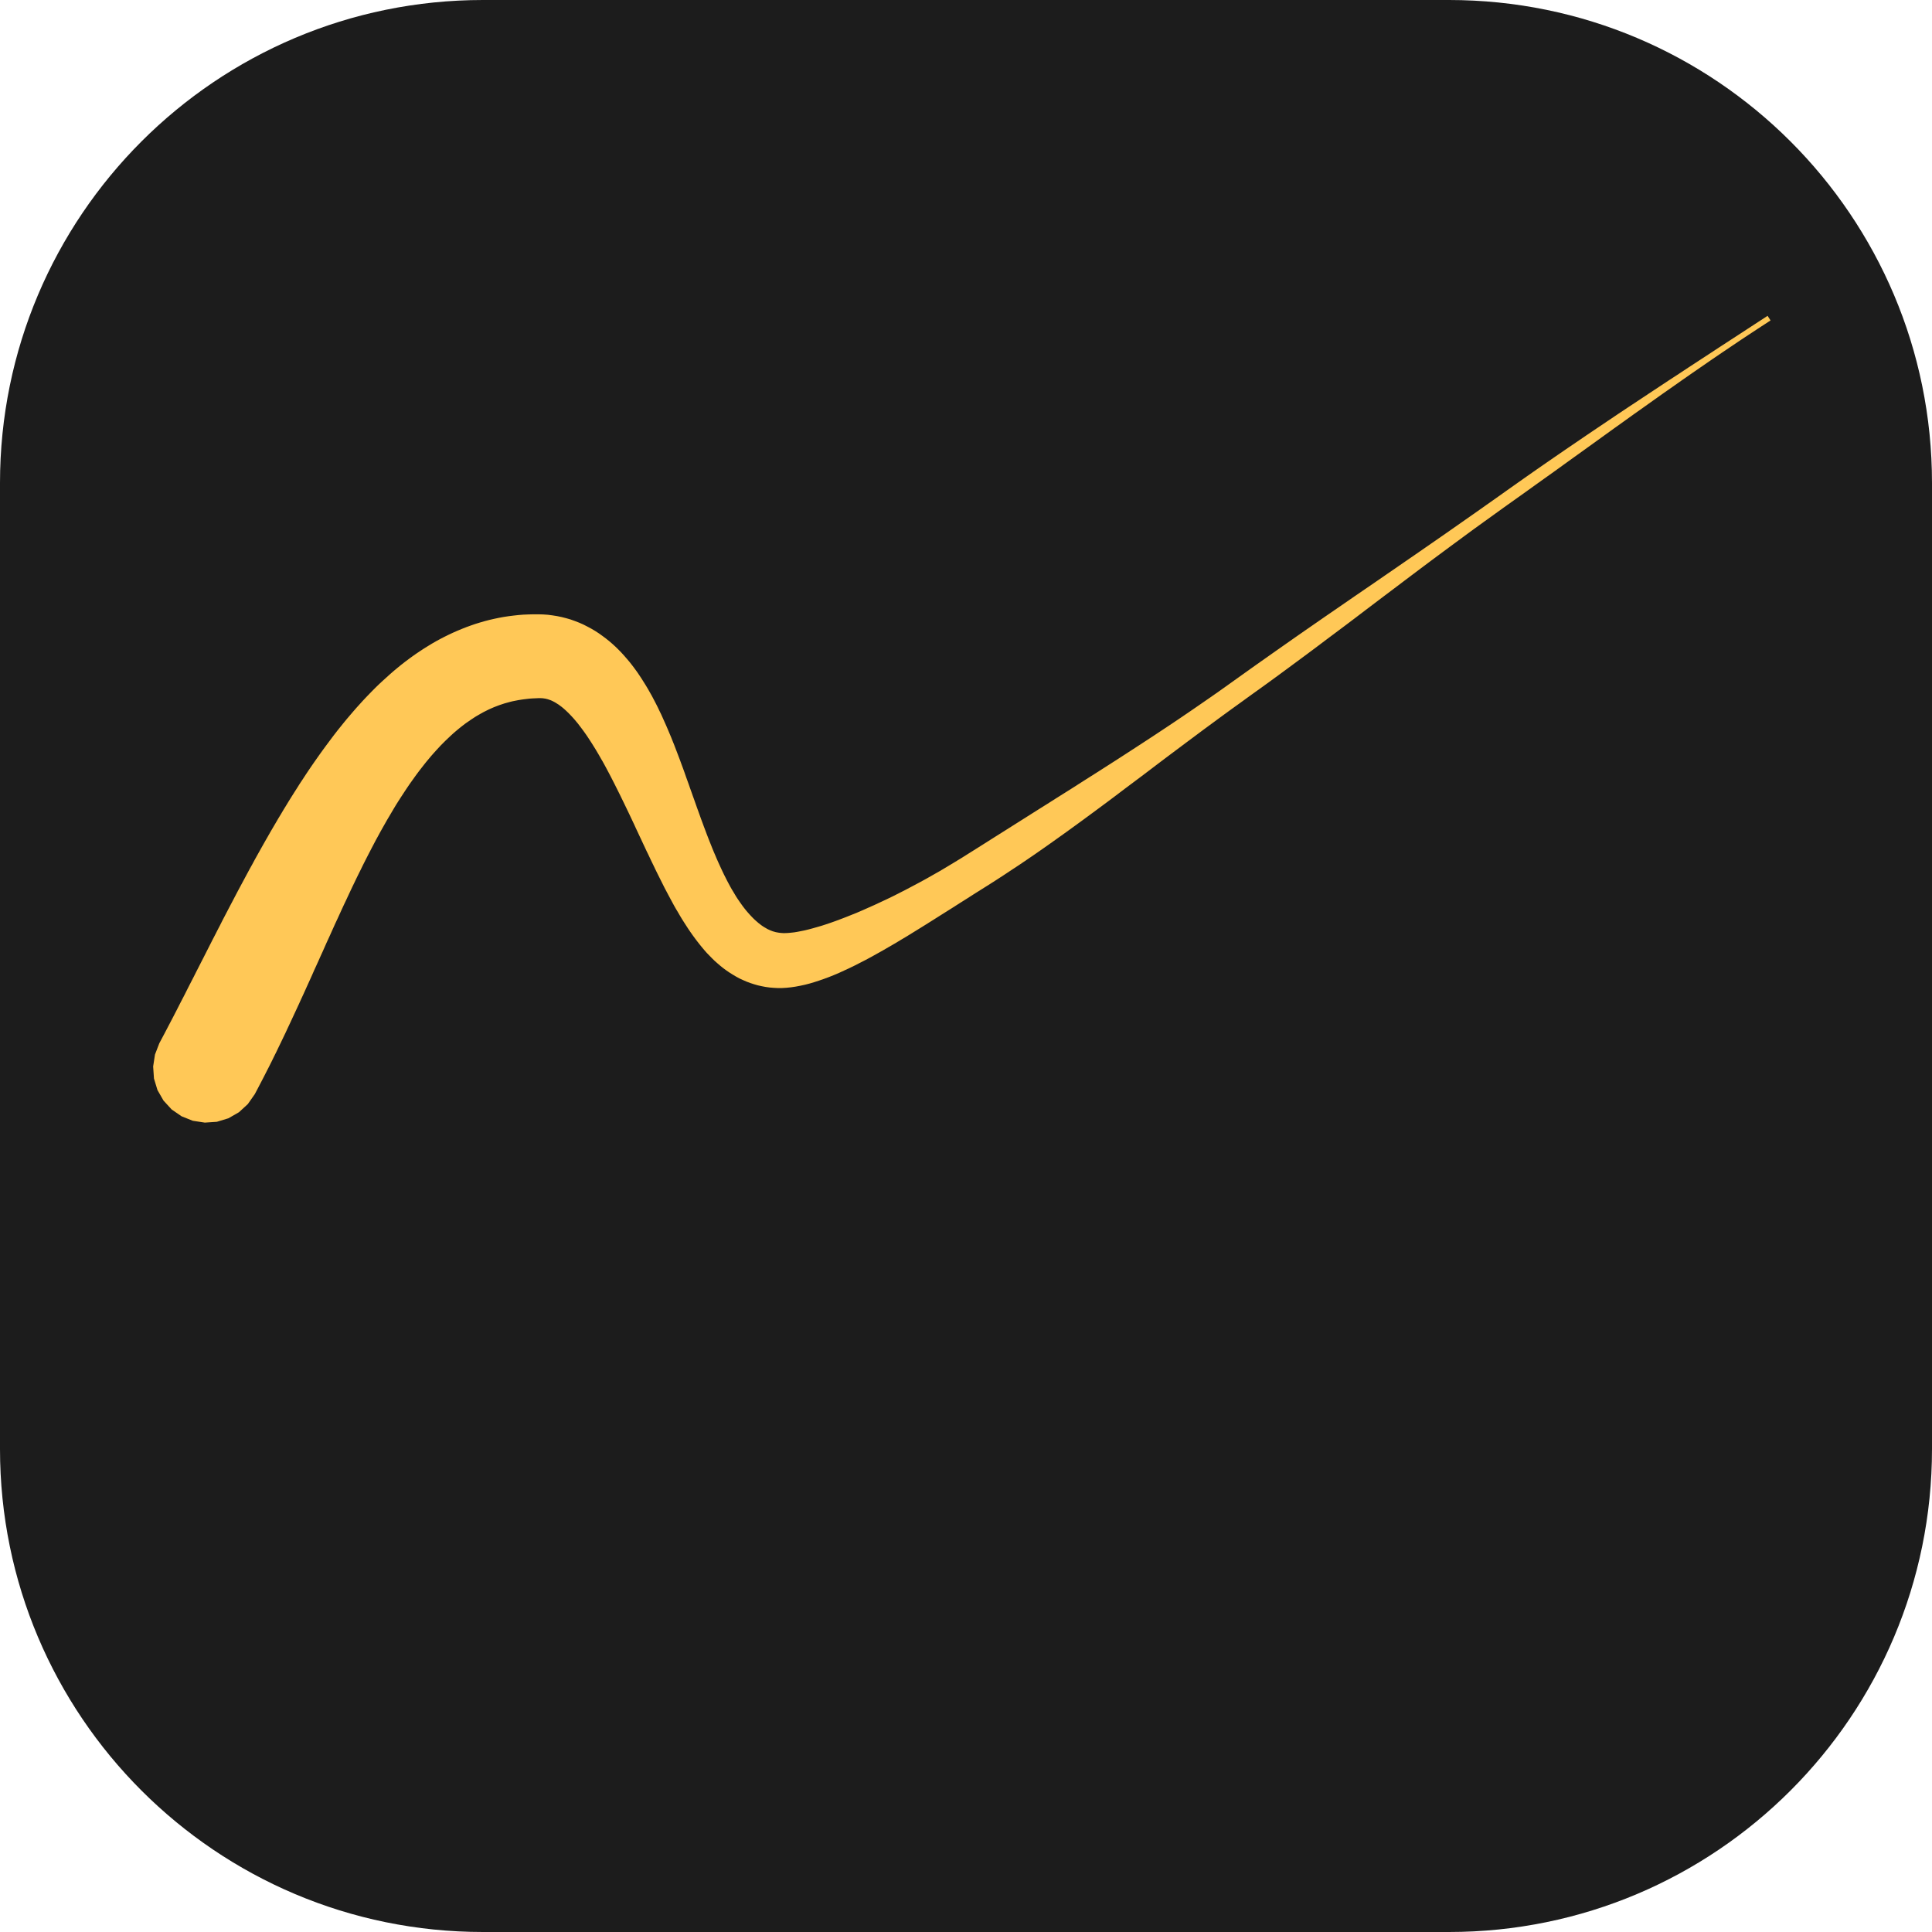
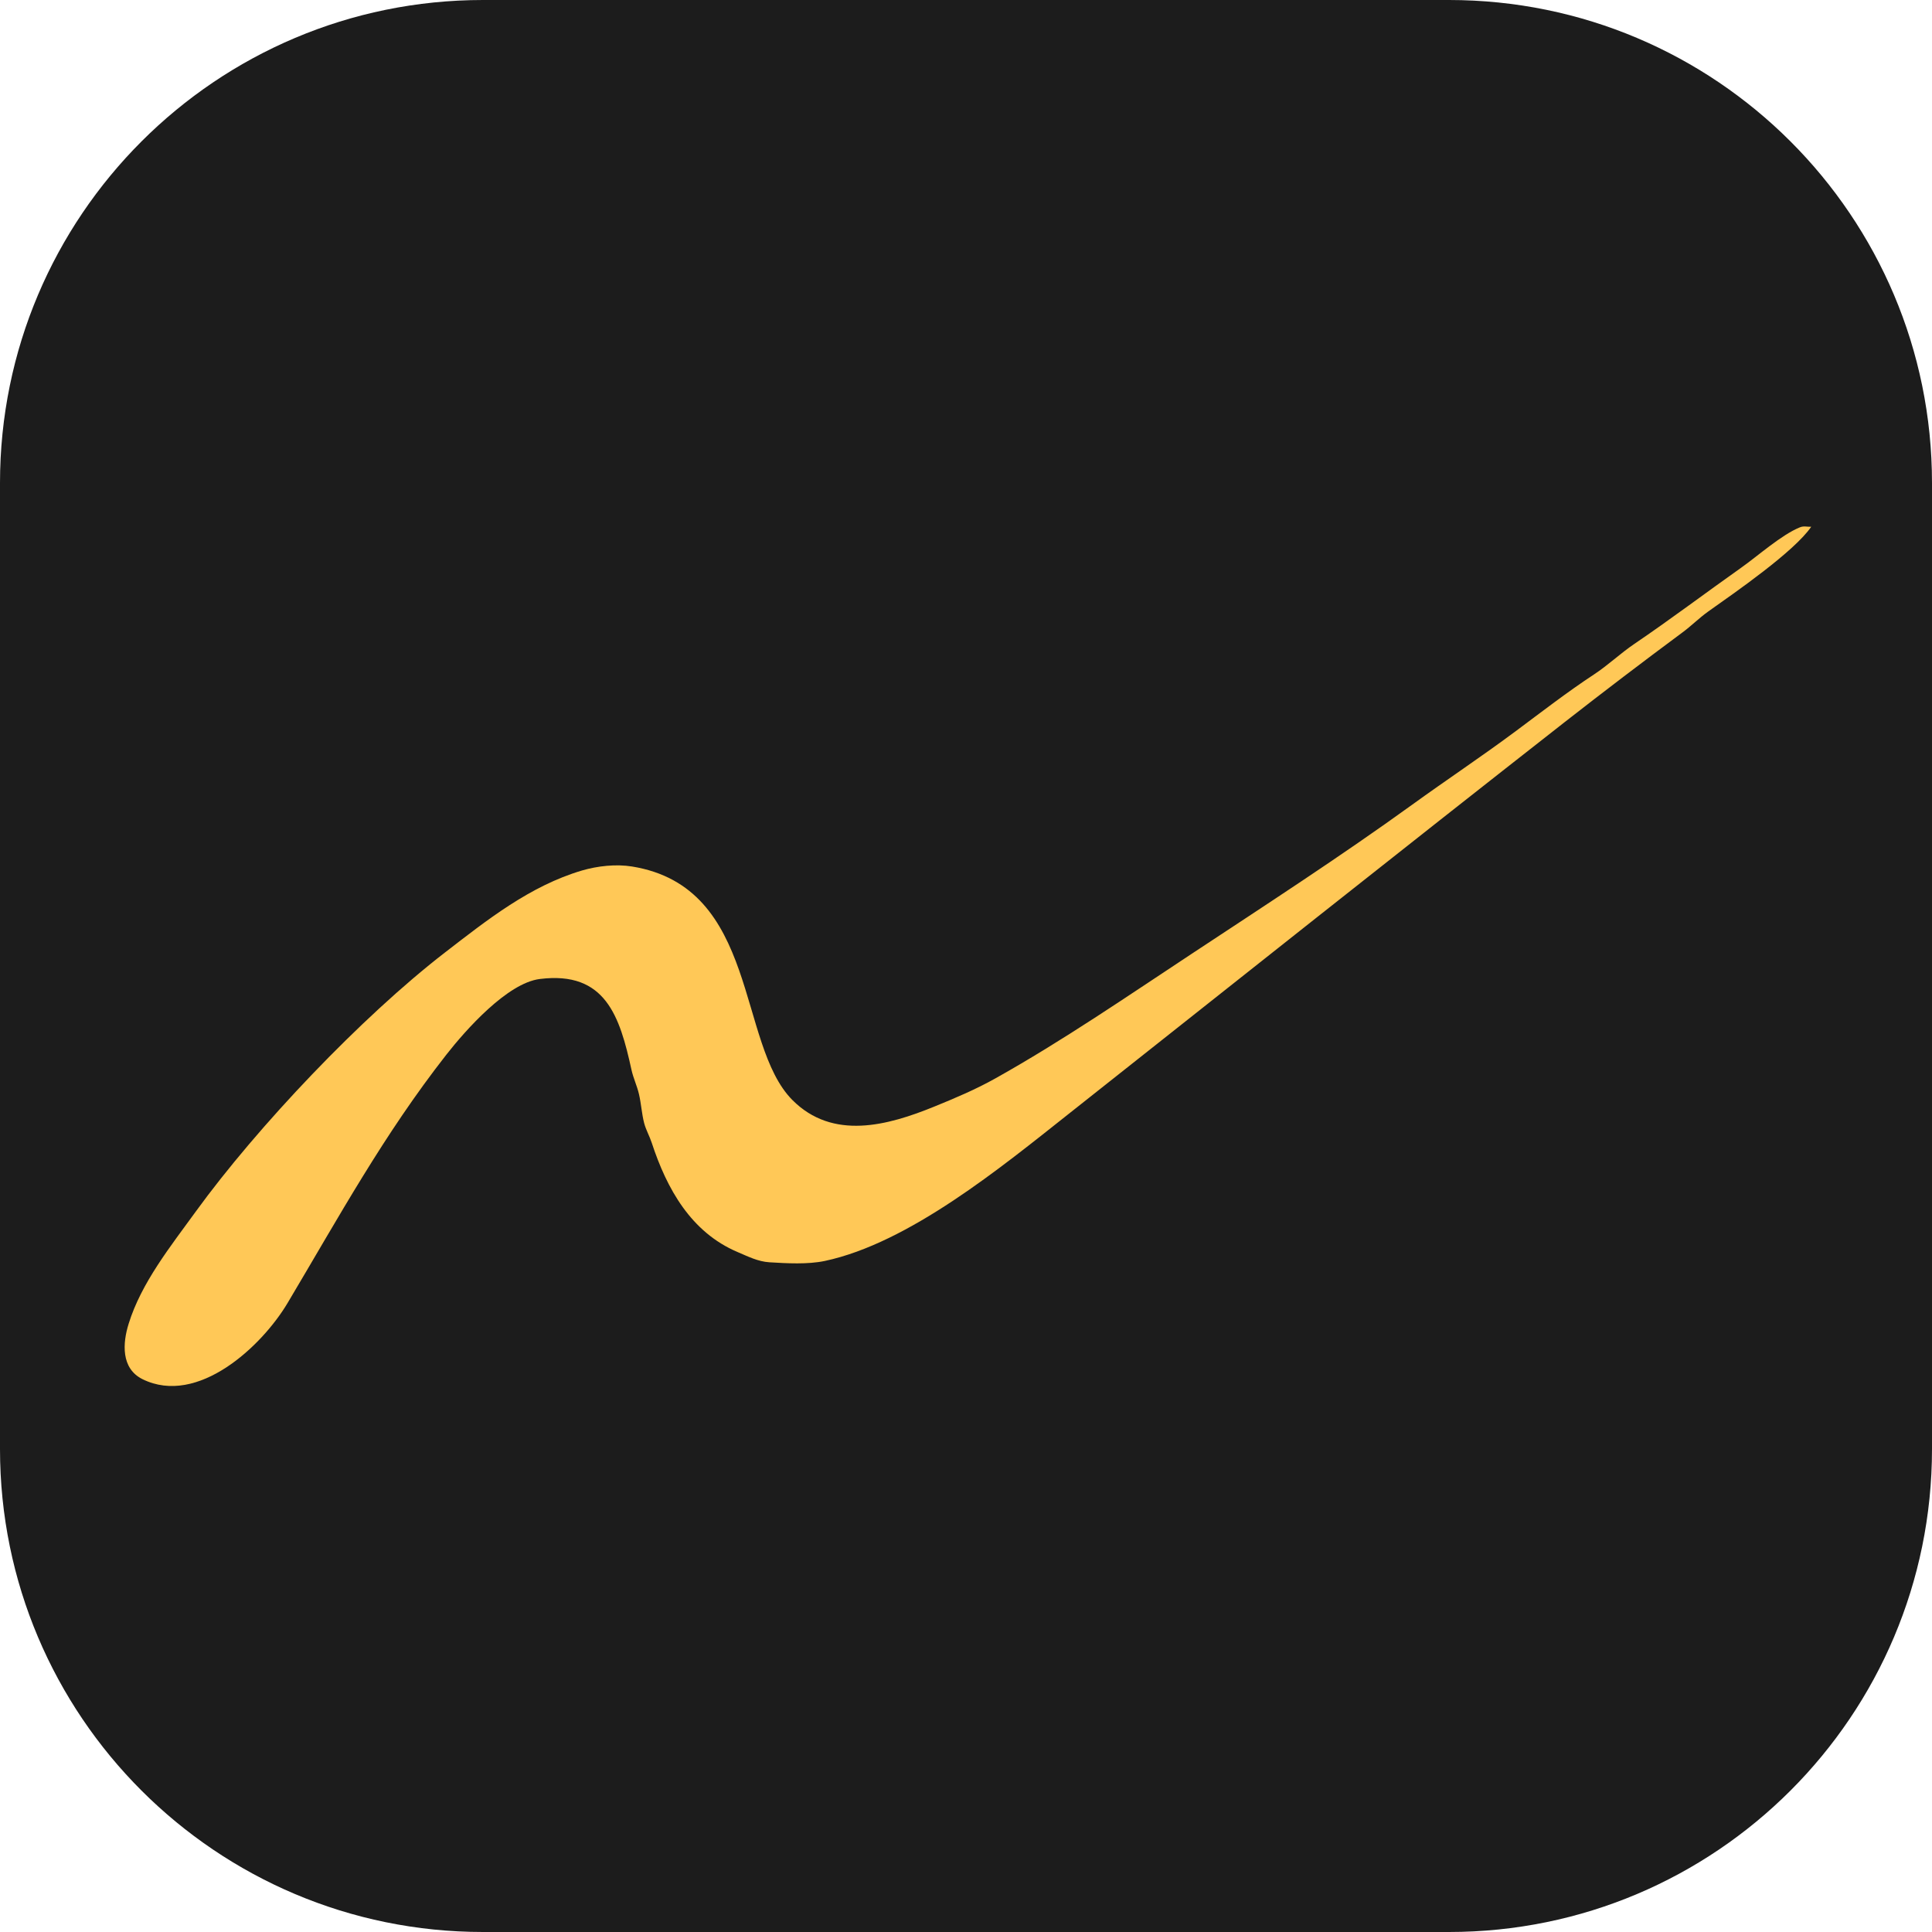
<svg xmlns="http://www.w3.org/2000/svg" viewBox="0 0 48 48" width="48" height="48" role="img" aria-label="Maestro">
  <rect width="48" height="48" rx="12" fill="#1C1C1C" />
-   <g transform="translate(3.8 7.4) scale(.168)">
-     <path fill="#FFC857" d="M15.06 117.76 L15.42 117.08 L15.78 116.39 L16.14 115.70 L16.50 115.00 L16.85 114.31 L17.21 113.61 L17.56 112.91 L17.90 112.21 L18.25 111.51 L18.59 110.80 L18.93 110.10 L19.27 109.39 L19.61 108.68 L19.94 107.97 L20.27 107.27 L20.60 106.56 L20.93 105.85 L21.26 105.14 L21.59 104.43 L21.91 103.72 L22.24 103.01 L22.56 102.30 L22.88 101.59 L23.20 100.89 L23.52 100.18 L23.83 99.47 L24.15 98.77 L24.47 98.07 L24.78 97.37 L25.10 96.67 L25.41 95.97 L25.72 95.27 L26.04 94.58 L26.35 93.89 L26.66 93.20 L26.97 92.51 L27.29 91.83 L27.60 91.15 L27.91 90.47 L28.22 89.80 L28.54 89.13 L28.85 88.46 L29.16 87.80 L29.47 87.14 L29.79 86.48 L30.10 85.83 L30.42 85.18 L30.74 84.54 L31.05 83.90 L31.37 83.27 L31.69 82.64 L32.01 82.02 L32.33 81.40 L32.65 80.79 L32.97 80.18 L33.30 79.58 L33.62 78.99 L33.95 78.40 L34.28 77.82 L34.60 77.25 L34.94 76.68 L35.27 76.12 L35.60 75.56 L35.93 75.01 L36.27 74.47 L36.61 73.94 L36.95 73.42 L37.29 72.90 L37.63 72.39 L37.97 71.89 L38.32 71.40 L38.67 70.91 L39.01 70.44 L39.36 69.97 L39.72 69.51 L40.07 69.06 L40.42 68.62 L40.78 68.19 L41.13 67.77 L41.49 67.36 L41.85 66.96 L42.21 66.57 L42.57 66.18 L42.94 65.81 L43.30 65.45 L43.67 65.10 L44.03 64.76 L44.40 64.42 L44.77 64.10 L45.14 63.79 L45.51 63.49 L45.88 63.20 L46.25 62.92 L46.63 62.66 L47.00 62.40 L47.38 62.15 L47.75 61.91 L48.13 61.69 L48.51 61.47 L48.89 61.26 L49.27 61.07 L49.65 60.88 L50.03 60.71 L50.42 60.54 L50.81 60.39 L51.20 60.24 L51.59 60.11 L51.98 59.98 L52.38 59.87 L52.78 59.76 L53.18 59.66 L53.58 59.58 L53.99 59.50 L54.41 59.43 L54.83 59.37 L55.25 59.32 L55.68 59.27 L56.11 59.24 L56.55 59.22 L56.99 59.20 L57.19 59.20 L57.37 59.20 L57.54 59.21 L57.70 59.22 L57.87 59.25 L58.03 59.27 L58.19 59.31 L58.35 59.35 L58.51 59.40 L58.68 59.46 L58.85 59.52 L59.03 59.60 L59.21 59.69 L59.40 59.79 L59.59 59.90 L59.79 60.03 L60.00 60.16 L60.21 60.32 L60.43 60.48 L60.65 60.66 L60.88 60.86 L61.11 61.07 L61.35 61.30 L61.59 61.54 L61.83 61.79 L62.08 62.06 L62.33 62.34 L62.58 62.64 L62.84 62.95 L63.09 63.28 L63.35 63.62 L63.61 63.97 L63.87 64.33 L64.13 64.70 L64.39 65.09 L64.65 65.49 L64.91 65.89 L65.17 66.31 L65.44 66.74 L65.70 67.18 L65.96 67.62 L66.22 68.08 L66.49 68.54 L66.75 69.01 L67.01 69.49 L67.27 69.98 L67.53 70.47 L67.79 70.97 L68.05 71.48 L68.31 71.99 L68.57 72.51 L68.83 73.03 L69.09 73.55 L69.35 74.09 L69.61 74.62 L69.87 75.16 L70.13 75.70 L70.39 76.24 L70.65 76.79 L70.91 77.34 L71.17 77.89 L71.42 78.44 L71.68 78.99 L71.94 79.55 L72.20 80.10 L72.46 80.66 L72.72 81.21 L72.98 81.77 L73.25 82.32 L73.51 82.87 L73.77 83.42 L74.04 83.97 L74.30 84.52 L74.57 85.07 L74.84 85.61 L75.11 86.15 L75.38 86.69 L75.65 87.23 L75.93 87.76 L76.21 88.29 L76.49 88.81 L76.77 89.33 L77.05 89.85 L77.34 90.36 L77.64 90.86 L77.93 91.36 L78.23 91.86 L78.54 92.35 L78.85 92.83 L79.16 93.31 L79.48 93.78 L79.81 94.25 L80.14 94.70 L80.48 95.15 L80.83 95.60 L81.18 96.03 L81.54 96.46 L81.91 96.88 L82.30 97.28 L82.69 97.68 L83.09 98.07 L83.51 98.44 L83.93 98.80 L84.37 99.15 L84.82 99.48 L85.29 99.80 L85.77 100.10 L86.26 100.39 L86.76 100.66 L87.28 100.90 L87.81 101.13 L88.35 101.33 L88.90 101.51 L89.46 101.67 L90.04 101.80 L90.62 101.91 L91.20 101.99 L91.80 102.04 L92.40 102.07 L93.01 102.07 L93.68 102.03 L94.36 101.96 L95.04 101.86 L95.73 101.73 L96.42 101.58 L97.12 101.40 L97.82 101.19 L98.53 100.96 L99.25 100.71 L99.98 100.44 L100.73 100.14 L101.48 99.82 L102.24 99.47 L103.02 99.11 L103.80 98.73 L104.60 98.32 L105.42 97.90 L106.24 97.46 L107.08 96.99 L107.94 96.51 L108.80 96.01 L109.68 95.50 L110.58 94.96 L111.49 94.42 L112.41 93.85 L113.35 93.27 L114.30 92.68 L115.27 92.07 L116.25 91.45 L117.25 90.82 L118.27 90.18 L119.30 89.52 L120.35 88.86 L121.41 88.18 L122.49 87.50 L123.59 86.81 L124.70 86.10 L125.81 85.38 L126.94 84.63 L128.08 83.88 L129.23 83.10 L130.39 82.31 L131.55 81.50 L132.73 80.67 L133.91 79.83 L135.10 78.98 L136.30 78.11 L137.51 77.23 L138.73 76.33 L139.95 75.43 L141.19 74.51 L142.43 73.58 L143.68 72.63 L144.95 71.68 L146.22 70.73 L147.50 69.76 L148.79 68.78 L150.09 67.80 L151.40 66.82 L152.72 65.83 L154.05 64.84 L155.39 63.84 L156.75 62.84 L158.11 61.84 L159.48 60.84 L160.87 59.84 L162.26 58.83 L163.67 57.82 L165.07 56.81 L166.48 55.78 L167.89 54.74 L169.30 53.70 L170.72 52.65 L172.14 51.59 L173.56 50.52 L174.99 49.45 L176.42 48.38 L177.85 47.30 L179.28 46.21 L180.72 45.12 L182.16 44.03 L183.61 42.94 L185.05 41.85 L186.51 40.75 L187.96 39.66 L189.42 38.57 L190.89 37.48 L192.35 36.40 L193.83 35.31 L195.30 34.23 L196.78 33.16 L198.27 32.09 L199.75 31.02 L201.24 29.96 L202.73 28.90 L204.22 27.83 L205.70 26.77 L207.19 25.71 L208.67 24.64 L210.14 23.58 L211.62 22.52 L213.09 21.46 L214.56 20.40 L216.03 19.34 L217.50 18.29 L218.96 17.24 L220.43 16.20 L221.89 15.16 L223.34 14.13 L224.80 13.11 L226.25 12.09 L227.70 11.08 L229.15 10.08 L230.60 9.08 L232.04 8.10 L233.48 7.13 L234.92 6.16 L236.36 5.21 L237.79 4.27 L239.22 3.34 L238.78 2.66 L237.35 3.59 L235.91 4.53 L234.47 5.47 L233.01 6.42 L231.55 7.37 L230.09 8.33 L228.62 9.29 L227.15 10.25 L225.67 11.23 L224.18 12.20 L222.70 13.18 L221.20 14.17 L219.71 15.16 L218.21 16.15 L216.71 17.15 L215.21 18.16 L213.71 19.17 L212.21 20.18 L210.70 21.21 L209.20 22.23 L207.70 23.26 L206.19 24.30 L204.69 25.34 L203.19 26.39 L201.70 27.44 L200.20 28.50 L198.71 29.56 L197.22 30.61 L195.72 31.67 L194.22 32.72 L192.72 33.77 L191.22 34.82 L189.72 35.86 L188.22 36.90 L186.72 37.94 L185.22 38.97 L183.73 40.00 L182.23 41.03 L180.74 42.06 L179.25 43.08 L177.76 44.10 L176.28 45.12 L174.80 46.14 L173.33 47.15 L171.86 48.17 L170.40 49.18 L168.95 50.19 L167.51 51.20 L166.07 52.21 L164.64 53.22 L163.22 54.22 L161.80 55.23 L160.40 56.23 L159.00 57.23 L157.61 58.22 L156.22 59.19 L154.83 60.15 L153.45 61.10 L152.07 62.04 L150.69 62.97 L149.32 63.88 L147.96 64.78 L146.60 65.67 L145.25 66.55 L143.91 67.42 L142.58 68.28 L141.25 69.13 L139.94 69.97 L138.63 70.80 L137.34 71.62 L136.06 72.44 L134.79 73.24 L133.53 74.03 L132.29 74.82 L131.06 75.59 L129.84 76.36 L128.64 77.12 L127.45 77.87 L126.28 78.61 L125.12 79.34 L123.98 80.06 L122.86 80.77 L121.75 81.47 L120.65 82.16 L119.57 82.84 L118.50 83.49 L117.44 84.13 L116.40 84.75 L115.36 85.34 L114.34 85.92 L113.33 86.47 L112.33 87.00 L111.35 87.52 L110.39 88.01 L109.44 88.49 L108.51 88.94 L107.59 89.37 L106.69 89.79 L105.81 90.18 L104.96 90.56 L104.12 90.92 L103.30 91.25 L102.50 91.57 L101.72 91.87 L100.97 92.15 L100.24 92.41 L99.53 92.65 L98.85 92.87 L98.19 93.06 L97.56 93.24 L96.96 93.40 L96.39 93.54 L95.84 93.65 L95.33 93.75 L94.85 93.83 L94.40 93.88 L93.99 93.92 L93.62 93.94 L93.29 93.95 L92.99 93.93 L92.76 93.91 L92.53 93.88 L92.30 93.84 L92.09 93.80 L91.88 93.74 L91.67 93.68 L91.46 93.60 L91.26 93.52 L91.06 93.43 L90.85 93.33 L90.65 93.21 L90.44 93.09 L90.23 92.96 L90.01 92.81 L89.80 92.65 L89.58 92.48 L89.36 92.29 L89.13 92.09 L88.90 91.88 L88.67 91.65 L88.44 91.41 L88.21 91.16 L87.97 90.89 L87.73 90.61 L87.49 90.31 L87.25 90.00 L87.02 89.68 L86.78 89.34 L86.54 88.99 L86.30 88.63 L86.07 88.25 L85.84 87.86 L85.60 87.47 L85.37 87.06 L85.14 86.63 L84.91 86.20 L84.69 85.76 L84.46 85.31 L84.24 84.85 L84.02 84.38 L83.80 83.90 L83.58 83.42 L83.36 82.92 L83.15 82.42 L82.93 81.91 L82.72 81.40 L82.51 80.87 L82.30 80.35 L82.09 79.81 L81.88 79.27 L81.68 78.73 L81.47 78.18 L81.27 77.63 L81.06 77.07 L80.86 76.51 L80.66 75.95 L80.45 75.38 L80.25 74.81 L80.05 74.24 L79.84 73.66 L79.64 73.09 L79.43 72.51 L79.23 71.93 L79.02 71.35 L78.81 70.77 L78.61 70.19 L78.40 69.61 L78.18 69.02 L77.97 68.44 L77.75 67.86 L77.53 67.28 L77.31 66.71 L77.09 66.13 L76.86 65.56 L76.63 64.98 L76.39 64.41 L76.15 63.84 L75.91 63.28 L75.66 62.72 L75.41 62.16 L75.16 61.60 L74.89 61.05 L74.63 60.50 L74.35 59.95 L74.07 59.41 L73.79 58.88 L73.49 58.35 L73.19 57.82 L72.88 57.30 L72.56 56.79 L72.24 56.28 L71.90 55.77 L71.56 55.27 L71.20 54.78 L70.84 54.30 L70.46 53.82 L70.07 53.36 L69.67 52.90 L69.25 52.44 L68.82 52.00 L68.38 51.57 L67.92 51.15 L67.44 50.74 L66.95 50.35 L66.44 49.97 L65.92 49.60 L65.38 49.25 L64.82 48.92 L64.24 48.61 L63.65 48.31 L63.04 48.04 L62.42 47.80 L61.78 47.57 L61.13 47.38 L60.46 47.21 L59.79 47.07 L59.10 46.96 L58.41 46.87 L57.71 46.82 L57.01 46.80 L56.25 46.80 L55.51 46.82 L54.77 46.85 L54.04 46.91 L53.31 46.99 L52.59 47.08 L51.87 47.19 L51.16 47.32 L50.45 47.47 L49.75 47.63 L49.06 47.81 L48.37 48.01 L47.69 48.22 L47.02 48.45 L46.36 48.69 L45.70 48.95 L45.05 49.22 L44.41 49.50 L43.77 49.80 L43.14 50.11 L42.52 50.43 L41.91 50.76 L41.30 51.11 L40.71 51.47 L40.11 51.84 L39.53 52.22 L38.95 52.61 L38.38 53.01 L37.82 53.42 L37.26 53.84 L36.71 54.27 L36.17 54.71 L35.63 55.16 L35.10 55.62 L34.58 56.09 L34.06 56.56 L33.54 57.04 L33.03 57.53 L32.53 58.03 L32.03 58.54 L31.54 59.05 L31.05 59.57 L30.57 60.10 L30.09 60.63 L29.62 61.17 L29.15 61.72 L28.68 62.27 L28.22 62.83 L27.77 63.39 L27.31 63.96 L26.86 64.54 L26.42 65.12 L25.98 65.71 L25.54 66.30 L25.10 66.90 L24.67 67.50 L24.24 68.11 L23.81 68.72 L23.39 69.33 L22.97 69.95 L22.55 70.58 L22.14 71.21 L21.72 71.84 L21.32 72.48 L20.91 73.12 L20.50 73.77 L20.10 74.41 L19.70 75.07 L19.30 75.72 L18.91 76.38 L18.51 77.04 L18.12 77.71 L17.73 78.37 L17.34 79.04 L16.96 79.71 L16.57 80.39 L16.19 81.06 L15.81 81.74 L15.43 82.42 L15.05 83.10 L14.68 83.79 L14.30 84.47 L13.93 85.16 L13.56 85.85 L13.19 86.54 L12.82 87.23 L12.45 87.92 L12.09 88.61 L11.73 89.30 L11.36 90.00 L11.00 90.69 L10.64 91.38 L10.28 92.07 L9.93 92.77 L9.57 93.46 L9.22 94.15 L8.86 94.84 L8.51 95.53 L8.16 96.22 L7.81 96.91 L7.46 97.60 L7.11 98.28 L6.76 98.97 L6.41 99.65 L6.07 100.33 L5.72 101.01 L5.37 101.69 L5.03 102.36 L4.69 103.04 L4.34 103.71 L4.00 104.37 L3.66 105.04 L3.32 105.70 L2.98 106.36 L2.64 107.01 L2.30 107.66 L1.96 108.31 L1.62 108.96 L1.28 109.60 L0.94 110.24 L0.30 111.90 L0.03 113.67 L0.15 115.45 L0.67 117.16 L1.56 118.71 L2.77 120.03 L4.24 121.04 L5.90 121.70 L7.67 121.97 L9.45 121.85 L11.16 121.33 L12.71 120.44 L14.03 119.23 Z" />
+   <g transform="translate(3 13.0599) scale(0.175)">
+     <path fill="#FFC857" d="M240 0.15C237.57 3.7 229.2 9.47 225.41 12.16C224.11 13.08 222.98 14.23 221.7 15.17C216.09 19.33 210.52 23.57 205.02 27.87C181.45 46.33 158.02 64.96 134.54 83.54C125.04 91.06 111.91 101.85 99.95 104.39C97.51 104.9 94.59 104.73 92.11 104.58C90.46 104.48 89.05 103.75 87.56 103.12C80.95 100.31 77.52 94.13 75.39 87.63C75.08 86.68 74.57 85.8 74.31 84.83C73.96 83.48 73.89 82.06 73.57 80.7C73.3 79.53 72.77 78.44 72.51 77.26C70.85 69.68 68.83 63.19 59.49 64.36C54.87 64.94 48.97 71.6 46.22 75.11C37.33 86.47 31.02 98.04 23.68 110.37C20.03 116.5 10.94 125.03 3.1 121.18C0 119.65 0.27 116.03 1.12 113.31C2.92 107.48 7.1 102.28 10.64 97.39C19.44 85.27 34.17 69.76 46 60.62C52.01 55.98 58.08 51.15 65.47 48.96C67.69 48.31 70.31 48.02 72.59 48.39C90.65 51.32 87.43 73.57 95.35 81.54C101.09 87.31 108.89 85.17 115.51 82.47C118.46 81.27 121.42 80.02 124.21 78.45C133.76 73.1 142.89 66.82 152.03 60.79C162.54 53.85 173.12 47 183.35 39.61C188.2 36.1 193.2 32.78 198 29.21C201.68 26.47 205.33 23.64 209.16 21.12C211.17 19.8 212.9 18.13 214.88 16.79C220.01 13.31 224.95 9.58 230.01 6C232.38 4.33 235.78 1.29 238.38 0.24C238.97 0 239.39 0.19 240 0.15Z" />
  </g>
</svg>
